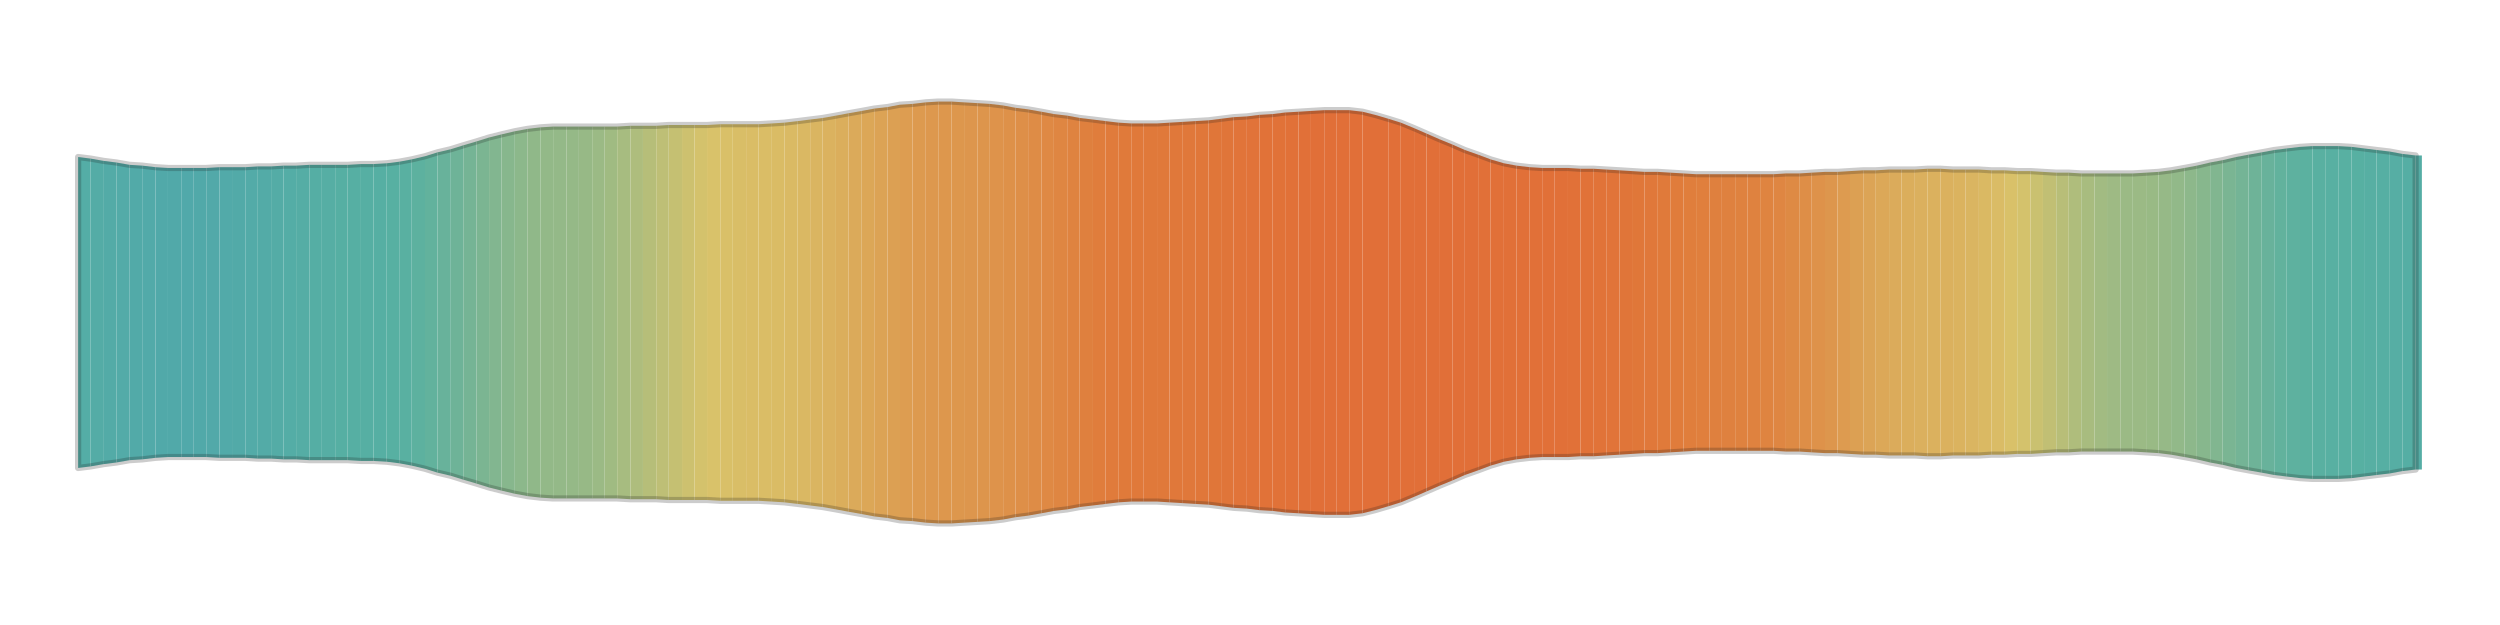
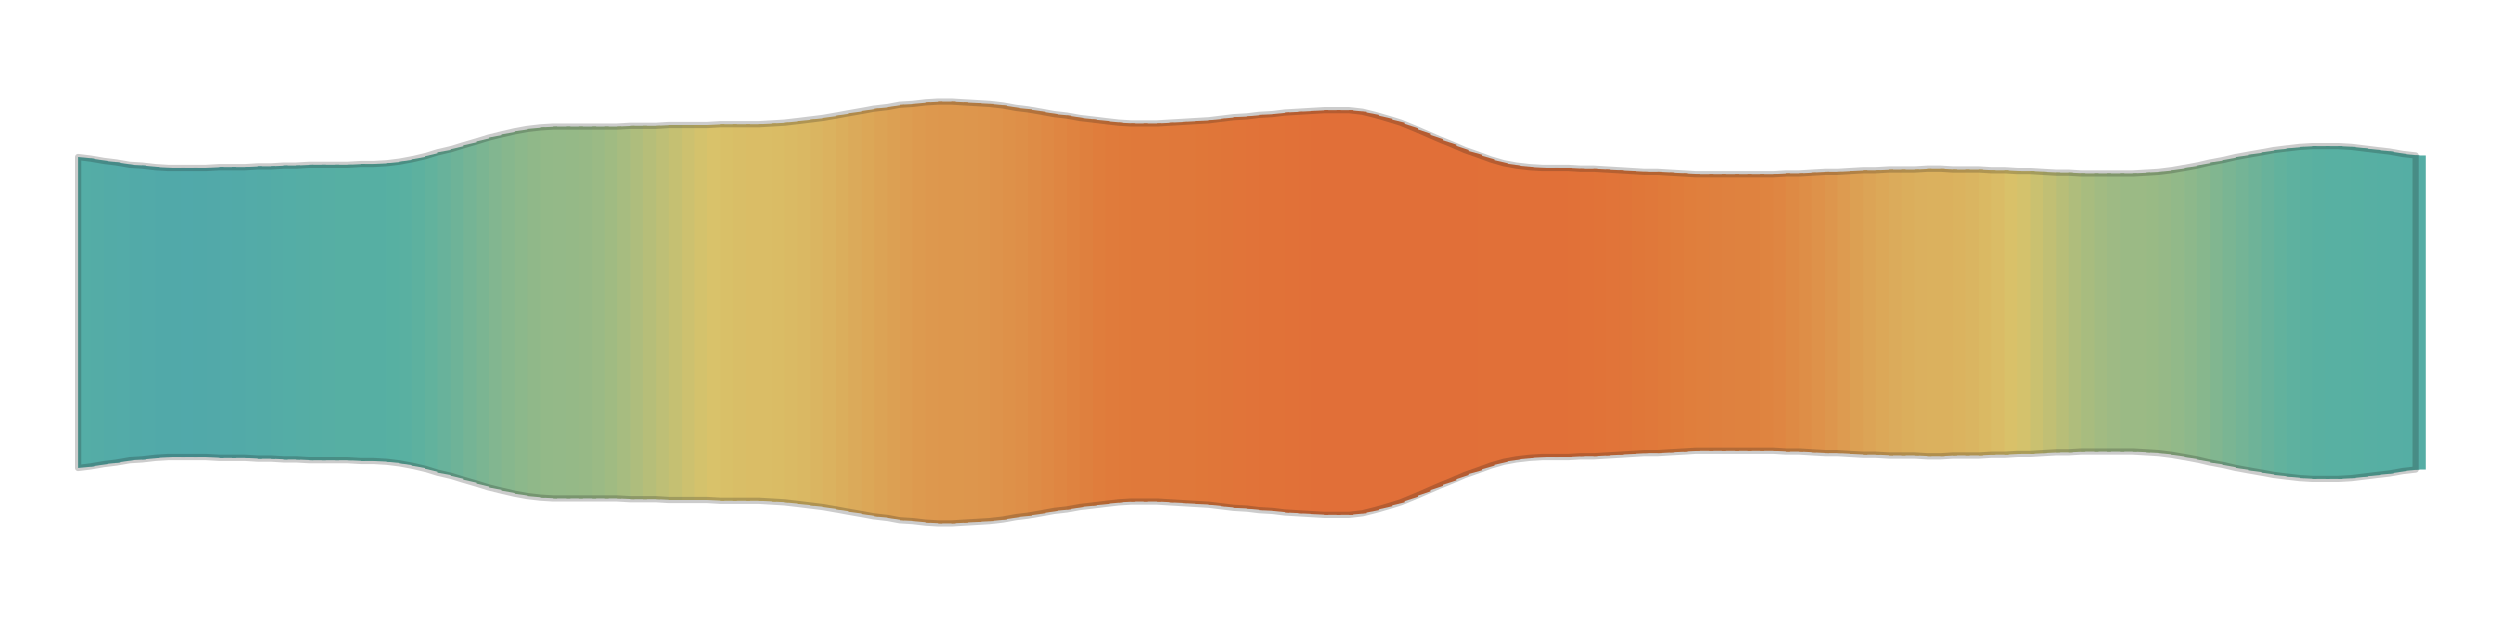
<svg xmlns="http://www.w3.org/2000/svg" viewBox="0 0 320 80" role="img">
-   <path d="M10.0 20.1 L11.6 20.3 L11.6 59.7 L10.0 59.9 Z" fill="rgb(84, 173, 166)" />
-   <path d="M11.6 20.3 L13.3 20.6 L13.3 59.4 L11.6 59.7 Z" fill="rgb(84, 172, 166)" />
-   <path d="M13.3 20.6 L14.9 20.8 L14.9 59.2 L13.3 59.4 Z" fill="rgb(83, 171, 167)" />
-   <path d="M14.9 20.8 L16.6 21.1 L16.6 58.9 L14.9 59.2 Z" fill="rgb(83, 171, 168)" />
-   <path d="M16.6 21.1 L18.2 21.2 L18.2 58.8 L16.6 58.9 Z" fill="rgb(82, 170, 168)" />
-   <path d="M18.2 21.2 L19.9 21.4 L19.9 58.6 L18.2 58.8 Z" fill="rgb(82, 170, 169)" />
-   <path d="M19.9 21.4 L21.5 21.5 L21.5 58.5 L19.9 58.6 Z" fill="rgb(81, 169, 169)" />
-   <path d="M21.5 21.5 L23.2 21.5 L23.2 58.5 L21.5 58.5 Z" fill="rgb(81, 169, 169)" />
-   <path d="M23.2 21.5 L24.8 21.5 L24.8 58.5 L23.2 58.5 Z" fill="rgb(81, 169, 170)" />
-   <path d="M24.8 21.5 L26.4 21.5 L26.4 58.5 L24.8 58.5 Z" fill="rgb(81, 169, 169)" />
-   <path d="M26.4 21.5 L28.1 21.4 L28.1 58.6 L26.4 58.5 Z" fill="rgb(82, 169, 169)" />
-   <path d="M28.1 21.4 L29.7 21.4 L29.7 58.6 L28.1 58.6 Z" fill="rgb(82, 170, 169)" />
-   <path d="M29.7 21.4 L31.4 21.4 L31.4 58.6 L29.7 58.6 Z" fill="rgb(82, 170, 168)" />
-   <path d="M31.4 21.4 L33.0 21.3 L33.0 58.7 L31.4 58.6 Z" fill="rgb(83, 171, 168)" />
-   <path d="M33.0 21.3 L34.7 21.3 L34.7 58.7 L33.0 58.7 Z" fill="rgb(83, 171, 167)" />
-   <path d="M34.7 21.3 L36.3 21.2 L36.3 58.8 L34.7 58.7 Z" fill="rgb(84, 172, 166)" />
-   <path d="M36.3 21.2 L37.9 21.2 L37.9 58.8 L36.3 58.8 Z" fill="rgb(84, 173, 166)" />
-   <path d="M37.9 21.2 L39.6 21.1 L39.6 58.9 L37.9 58.8 Z" fill="rgb(85, 173, 165)" />
-   <path d="M39.6 21.1 L41.2 21.1 L41.2 58.9 L39.6 58.9 Z" fill="rgb(85, 174, 164)" />
-   <path d="M41.2 21.1 L42.9 21.1 L42.9 58.9 L41.2 58.9 Z" fill="rgb(86, 174, 164)" />
-   <path d="M42.9 21.1 L44.5 21.1 L44.5 58.9 L42.9 58.9 Z" fill="rgb(86, 175, 163)" />
-   <path d="M44.5 21.1 L46.2 21.0 L46.2 59.0 L44.5 58.9 Z" fill="rgb(86, 175, 163)" />
-   <path d="M46.2 21.0 L47.8 21.0 L47.8 59.0 L46.2 59.0 Z" fill="rgb(86, 175, 163)" />
-   <path d="M47.8 21.0 L49.5 20.9 L49.5 59.1 L47.8 59.0 Z" fill="rgb(86, 175, 163)" />
-   <path d="M49.5 20.9 L51.1 20.7 L51.1 59.3 L49.5 59.1 Z" fill="rgb(87, 176, 162)" />
-   <path d="M51.1 20.7 L52.7 20.4 L52.7 59.6 L51.1 59.3 Z" fill="rgb(89, 176, 161)" />
-   <path d="M52.7 20.4 L54.4 20.0 L54.4 60.0 L52.7 59.6 Z" fill="rgb(93, 177, 159)" />
-   <path d="M54.4 20.0 L56.0 19.5 L56.0 60.5 L54.4 60.0 Z" fill="rgb(98, 178, 157)" />
-   <path d="M56.0 19.5 L57.7 19.1 L57.7 60.9 L56.0 60.5 Z" fill="rgb(104, 178, 155)" />
-   <path d="M57.7 19.1 L59.3 18.6 L59.3 61.4 L57.7 60.9 Z" fill="rgb(110, 179, 152)" />
-   <path d="M59.3 18.6 L61.0 18.1 L61.0 61.9 L59.3 61.4 Z" fill="rgb(117, 180, 149)" />
-   <path d="M61.0 18.1 L62.6 17.6 L62.6 62.4 L61.0 61.9 Z" fill="rgb(123, 181, 146)" />
-   <path d="M62.6 17.6 L64.2 17.2 L64.2 62.8 L62.6 62.4 Z" fill="rgb(130, 182, 144)" />
-   <path d="M64.2 17.2 L65.9 16.8 L65.9 63.2 L64.2 62.8 Z" fill="rgb(135, 183, 141)" />
-   <path d="M65.9 16.8 L67.5 16.5 L67.5 63.5 L65.9 63.2 Z" fill="rgb(140, 184, 139)" />
-   <path d="M67.5 16.5 L69.2 16.3 L69.2 63.7 L67.5 63.5 Z" fill="rgb(144, 184, 137)" />
-   <path d="M69.2 16.3 L70.8 16.2 L70.8 63.8 L69.2 63.7 Z" fill="rgb(147, 185, 136)" />
-   <path d="M70.8 16.2 L72.5 16.2 L72.5 63.8 L70.8 63.8 Z" fill="rgb(148, 185, 136)" />
-   <path d="M72.5 16.2 L74.1 16.2 L74.1 63.8 L72.5 63.8 Z" fill="rgb(149, 185, 135)" />
-   <path d="M74.1 16.2 L75.8 16.2 L75.8 63.8 L74.1 63.8 Z" fill="rgb(151, 185, 134)" />
-   <path d="M75.8 16.2 L77.4 16.2 L77.4 63.8 L75.8 63.8 Z" fill="rgb(155, 186, 133)" />
-   <path d="M77.4 16.2 L79.0 16.2 L79.0 63.8 L77.4 63.8 Z" fill="rgb(160, 187, 130)" />
-   <path d="M79.0 16.2 L80.7 16.1 L80.7 63.9 L79.0 63.8 Z" fill="rgb(167, 188, 128)" />
-   <path d="M80.7 16.1 L82.3 16.1 L82.3 63.9 L80.7 63.9 Z" fill="rgb(174, 189, 125)" />
-   <path d="M82.3 16.1 L84.0 16.1 L84.0 63.9 L82.3 63.9 Z" fill="rgb(182, 190, 121)" />
-   <path d="M84.0 16.1 L85.6 16.0 L85.6 64.0 L84.0 63.9 Z" fill="rgb(190, 191, 118)" />
-   <path d="M85.6 16.0 L87.3 16.0 L87.3 64.0 L85.6 64.0 Z" fill="rgb(197, 192, 114)" />
-   <path d="M87.3 16.0 L88.9 16.0 L88.9 64.0 L87.3 64.0 Z" fill="rgb(205, 193, 111)" />
-   <path d="M88.9 16.0 L90.5 16.0 L90.5 64.0 L88.9 64.0 Z" fill="rgb(212, 194, 108)" />
-   <path d="M90.5 16.0 L92.2 15.9 L92.2 64.1 L90.5 64.0 Z" fill="rgb(217, 194, 106)" />
-   <path d="M92.2 15.9 L93.8 15.9 L93.8 64.1 L92.2 64.1 Z" fill="rgb(217, 192, 104)" />
-   <path d="M93.8 15.9 L95.5 15.9 L95.5 64.1 L93.8 64.1 Z" fill="rgb(217, 190, 103)" />
-   <path d="M95.5 15.9 L97.1 15.9 L97.1 64.1 L95.5 64.1 Z" fill="rgb(218, 189, 102)" />
-   <path d="M97.1 15.9 L98.8 15.8 L98.8 64.2 L97.1 64.1 Z" fill="rgb(218, 189, 102)" />
-   <path d="M98.8 15.8 L100.4 15.7 L100.4 64.3 L98.8 64.2 Z" fill="rgb(218, 188, 101)" />
-   <path d="M100.4 15.7 L102.1 15.5 L102.1 64.5 L100.4 64.3 Z" fill="rgb(218, 186, 100)" />
-   <path d="M102.1 15.5 L103.7 15.3 L103.7 64.7 L102.1 64.5 Z" fill="rgb(218, 184, 99)" />
-   <path d="M103.7 15.3 L105.3 15.1 L105.3 64.9 L103.7 64.7 Z" fill="rgb(218, 181, 97)" />
-   <path d="M105.3 15.1 L107.0 14.8 L107.0 65.2 L105.3 64.9 Z" fill="rgb(219, 178, 95)" />
-   <path d="M107.0 14.8 L108.6 14.5 L108.6 65.5 L107.0 65.2 Z" fill="rgb(219, 174, 92)" />
-   <path d="M108.6 14.5 L110.3 14.2 L110.3 65.8 L108.6 65.5 Z" fill="rgb(219, 170, 90)" />
-   <path d="M110.3 14.2 L111.9 13.9 L111.9 66.1 L110.3 65.8 Z" fill="rgb(220, 167, 87)" />
-   <path d="M111.9 13.9 L113.6 13.7 L113.6 66.3 L111.9 66.1 Z" fill="rgb(220, 163, 85)" />
-   <path d="M113.6 13.7 L115.2 13.4 L115.2 66.6 L113.6 66.3 Z" fill="rgb(220, 160, 83)" />
-   <path d="M115.2 13.4 L116.8 13.3 L116.8 66.7 L115.2 66.6 Z" fill="rgb(221, 157, 81)" />
-   <path d="M116.8 13.3 L118.5 13.1 L118.5 66.9 L116.8 66.7 Z" fill="rgb(221, 154, 79)" />
-   <path d="M118.5 13.1 L120.1 13.0 L120.1 67.0 L118.5 66.9 Z" fill="rgb(221, 152, 78)" />
-   <path d="M120.1 13.0 L121.8 13.0 L121.8 67.0 L120.1 67.0 Z" fill="rgb(221, 151, 77)" />
-   <path d="M121.8 13.0 L123.4 13.1 L123.4 66.9 L121.8 67.0 Z" fill="rgb(221, 151, 77)" />
-   <path d="M123.4 13.1 L125.1 13.2 L125.1 66.8 L123.4 66.9 Z" fill="rgb(221, 150, 77)" />
-   <path d="M125.1 13.2 L126.7 13.3 L126.7 66.7 L125.1 66.8 Z" fill="rgb(221, 149, 76)" />
-   <path d="M126.7 13.3 L128.4 13.5 L128.4 66.5 L126.7 66.7 Z" fill="rgb(222, 147, 75)" />
-   <path d="M128.4 13.5 L130.0 13.8 L130.0 66.2 L128.4 66.5 Z" fill="rgb(222, 145, 73)" />
-   <path d="M130.0 13.8 L131.6 14.0 L131.6 66.0 L130.0 66.2 Z" fill="rgb(222, 143, 72)" />
-   <path d="M131.6 14.0 L133.3 14.3 L133.3 65.7 L131.6 66.0 Z" fill="rgb(222, 140, 70)" />
-   <path d="M133.3 14.3 L134.9 14.6 L134.9 65.4 L133.3 65.7 Z" fill="rgb(223, 137, 68)" />
-   <path d="M134.9 14.6 L136.6 14.8 L136.6 65.2 L134.9 65.4 Z" fill="rgb(223, 134, 66)" />
-   <path d="M136.6 14.8 L138.2 15.1 L138.2 64.9 L136.6 65.2 Z" fill="rgb(223, 131, 64)" />
-   <path d="M138.2 15.1 L139.9 15.3 L139.9 64.7 L138.2 64.9 Z" fill="rgb(223, 128, 62)" />
-   <path d="M139.9 15.3 L141.5 15.5 L141.5 64.5 L139.9 64.7 Z" fill="rgb(224, 125, 60)" />
-   <path d="M141.5 15.5 L143.2 15.7 L143.2 64.3 L141.5 64.5 Z" fill="rgb(224, 123, 59)" />
-   <path d="M143.2 15.7 L144.8 15.8 L144.8 64.2 L143.2 64.3 Z" fill="rgb(224, 122, 58)" />
-   <path d="M144.8 15.8 L146.4 15.8 L146.4 64.2 L144.8 64.2 Z" fill="rgb(224, 121, 58)" />
-   <path d="M146.4 15.8 L148.1 15.8 L148.1 64.2 L146.4 64.2 Z" fill="rgb(224, 121, 58)" />
-   <path d="M148.1 15.8 L149.7 15.7 L149.7 64.3 L148.1 64.2 Z" fill="rgb(224, 121, 58)" />
-   <path d="M149.7 15.7 L151.4 15.6 L151.4 64.4 L149.7 64.3 Z" fill="rgb(224, 120, 58)" />
-   <path d="M151.4 15.6 L153.0 15.5 L153.0 64.5 L151.4 64.4 Z" fill="rgb(224, 120, 58)" />
-   <path d="M153.0 15.5 L154.7 15.4 L154.7 64.6 L153.0 64.5 Z" fill="rgb(224, 119, 57)" />
-   <path d="M154.7 15.4 L156.3 15.2 L156.3 64.8 L154.7 64.6 Z" fill="rgb(224, 118, 57)" />
-   <path d="M156.3 15.2 L157.9 15.0 L157.9 65.0 L156.3 64.8 Z" fill="rgb(224, 117, 57)" />
-   <path d="M157.9 15.0 L159.6 14.9 L159.6 65.1 L157.9 65.0 Z" fill="rgb(225, 116, 57)" />
-   <path d="M159.6 14.9 L161.2 14.7 L161.2 65.3 L159.6 65.1 Z" fill="rgb(225, 115, 57)" />
-   <path d="M161.2 14.7 L162.9 14.6 L162.9 65.4 L161.2 65.3 Z" fill="rgb(225, 114, 56)" />
-   <path d="M162.9 14.6 L164.5 14.4 L164.5 65.6 L162.9 65.4 Z" fill="rgb(225, 114, 56)" />
-   <path d="M164.5 14.4 L166.2 14.3 L166.2 65.7 L164.5 65.6 Z" fill="rgb(225, 113, 56)" />
-   <path d="M166.2 14.3 L167.8 14.2 L167.8 65.8 L166.2 65.7 Z" fill="rgb(225, 112, 56)" />
-   <path d="M167.8 14.2 L169.5 14.1 L169.5 65.9 L167.8 65.8 Z" fill="rgb(225, 111, 56)" />
-   <path d="M169.5 14.1 L171.1 14.1 L171.1 65.9 L169.5 65.9 Z" fill="rgb(225, 111, 56)" />
-   <path d="M171.1 14.1 L172.7 14.1 L172.7 65.9 L171.1 65.9 Z" fill="rgb(225, 111, 56)" />
-   <path d="M172.7 14.1 L174.4 14.3 L174.4 65.7 L172.7 65.9 Z" fill="rgb(225, 111, 56)" />
-   <path d="M174.4 14.3 L176.0 14.7 L176.0 65.3 L174.4 65.7 Z" fill="rgb(225, 111, 56)" />
-   <path d="M176.0 14.7 L177.7 15.2 L177.7 64.8 L176.0 65.3 Z" fill="rgb(225, 111, 56)" />
-   <path d="M177.7 15.2 L179.3 15.7 L179.3 64.3 L177.7 64.8 Z" fill="rgb(225, 111, 56)" />
-   <path d="M179.3 15.7 L181.0 16.4 L181.0 63.6 L179.3 64.3 Z" fill="rgb(225, 111, 56)" />
-   <path d="M181.0 16.4 L182.6 17.1 L182.6 62.9 L181.0 63.6 Z" fill="rgb(225, 111, 56)" />
-   <path d="M182.6 17.1 L184.2 17.8 L184.2 62.2 L182.6 62.9 Z" fill="rgb(225, 111, 56)" />
-   <path d="M184.2 17.8 L185.9 18.5 L185.9 61.5 L184.2 62.2 Z" fill="rgb(225, 111, 56)" />
-   <path d="M185.9 18.5 L187.5 19.2 L187.5 60.8 L185.9 61.5 Z" fill="rgb(225, 111, 56)" />
-   <path d="M187.5 19.2 L189.2 19.8 L189.2 60.2 L187.5 60.8 Z" fill="rgb(225, 111, 56)" />
-   <path d="M189.2 19.8 L190.8 20.4 L190.8 59.6 L189.2 60.2 Z" fill="rgb(225, 112, 56)" />
-   <path d="M190.8 20.4 L192.5 20.9 L192.5 59.1 L190.8 59.6 Z" fill="rgb(225, 112, 56)" />
-   <path d="M192.5 20.9 L194.1 21.2 L194.1 58.8 L192.5 59.1 Z" fill="rgb(225, 112, 56)" />
-   <path d="M194.1 21.2 L195.8 21.4 L195.8 58.6 L194.1 58.8 Z" fill="rgb(225, 112, 56)" />
-   <path d="M195.8 21.4 L197.4 21.5 L197.4 58.5 L195.8 58.6 Z" fill="rgb(225, 112, 56)" />
-   <path d="M197.4 21.5 L199.0 21.5 L199.0 58.5 L197.4 58.5 Z" fill="rgb(225, 112, 56)" />
-   <path d="M199.0 21.5 L200.7 21.5 L200.7 58.5 L199.0 58.5 Z" fill="rgb(225, 112, 56)" />
-   <path d="M200.7 21.5 L202.3 21.6 L202.3 58.4 L200.7 58.5 Z" fill="rgb(225, 113, 56)" />
-   <path d="M202.3 21.6 L204.0 21.6 L204.0 58.4 L202.3 58.4 Z" fill="rgb(225, 114, 56)" />
-   <path d="M204.0 21.6 L205.6 21.7 L205.6 58.3 L204.0 58.4 Z" fill="rgb(225, 115, 56)" />
-   <path d="M205.6 21.7 L207.3 21.8 L207.3 58.2 L205.6 58.3 Z" fill="rgb(225, 116, 57)" />
-   <path d="M207.3 21.8 L208.9 21.9 L208.9 58.1 L207.3 58.2 Z" fill="rgb(224, 117, 57)" />
-   <path d="M208.9 21.9 L210.5 22.0 L210.5 58.0 L208.9 58.1 Z" fill="rgb(224, 119, 57)" />
-   <path d="M210.5 22.0 L212.2 22.0 L212.2 58.0 L210.5 58.0 Z" fill="rgb(224, 120, 58)" />
-   <path d="M212.2 22.0 L213.8 22.1 L213.8 57.9 L212.2 58.0 Z" fill="rgb(224, 122, 58)" />
-   <path d="M213.8 22.1 L215.5 22.2 L215.5 57.8 L213.8 57.9 Z" fill="rgb(224, 124, 59)" />
-   <path d="M215.5 22.2 L217.1 22.3 L217.1 57.7 L215.5 57.8 Z" fill="rgb(224, 126, 60)" />
-   <path d="M217.1 22.3 L218.8 22.3 L218.8 57.7 L217.1 57.7 Z" fill="rgb(224, 127, 61)" />
-   <path d="M218.8 22.3 L220.4 22.3 L220.4 57.7 L218.8 57.7 Z" fill="rgb(223, 128, 62)" />
-   <path d="M220.4 22.3 L222.1 22.3 L222.1 57.7 L220.4 57.7 Z" fill="rgb(223, 129, 63)" />
-   <path d="M222.1 22.3 L223.7 22.3 L223.7 57.7 L222.1 57.7 Z" fill="rgb(223, 130, 63)" />
-   <path d="M223.7 22.3 L225.3 22.3 L225.3 57.7 L223.7 57.7 Z" fill="rgb(223, 130, 63)" />
-   <path d="M225.3 22.3 L227.0 22.3 L227.0 57.7 L225.3 57.7 Z" fill="rgb(223, 132, 64)" />
-   <path d="M227.0 22.3 L228.6 22.2 L228.6 57.8 L227.0 57.7 Z" fill="rgb(223, 134, 66)" />
-   <path d="M228.6 22.2 L230.3 22.2 L230.3 57.8 L228.6 57.8 Z" fill="rgb(222, 138, 68)" />
-   <path d="M230.3 22.2 L231.9 22.1 L231.9 57.9 L230.3 57.8 Z" fill="rgb(222, 142, 71)" />
-   <path d="M231.9 22.1 L233.6 22.0 L233.6 58.0 L231.9 57.9 Z" fill="rgb(222, 146, 74)" />
-   <path d="M233.6 22.0 L235.2 22.0 L235.2 58.0 L233.6 58.0 Z" fill="rgb(221, 150, 77)" />
-   <path d="M235.2 22.0 L236.8 21.9 L236.8 58.1 L235.2 58.0 Z" fill="rgb(221, 155, 80)" />
-   <path d="M236.8 21.9 L238.5 21.8 L238.5 58.2 L236.8 58.1 Z" fill="rgb(220, 160, 83)" />
-   <path d="M238.5 21.8 L240.1 21.8 L240.1 58.2 L238.5 58.2 Z" fill="rgb(220, 164, 86)" />
-   <path d="M240.1 21.8 L241.8 21.7 L241.8 58.3 L240.1 58.2 Z" fill="rgb(220, 168, 88)" />
-   <path d="M241.8 21.7 L243.4 21.7 L243.4 58.3 L241.8 58.3 Z" fill="rgb(219, 171, 91)" />
-   <path d="M243.4 21.7 L245.1 21.7 L245.1 58.3 L243.4 58.3 Z" fill="rgb(219, 174, 92)" />
-   <path d="M245.1 21.7 L246.7 21.6 L246.7 58.4 L245.1 58.3 Z" fill="rgb(219, 176, 94)" />
-   <path d="M246.7 21.6 L248.4 21.6 L248.4 58.4 L246.7 58.4 Z" fill="rgb(219, 177, 94)" />
-   <path d="M248.4 21.6 L250.0 21.7 L250.0 58.3 L248.4 58.4 Z" fill="rgb(219, 177, 94)" />
-   <path d="M250.0 21.7 L251.6 21.7 L251.6 58.3 L250.0 58.3 Z" fill="rgb(219, 179, 95)" />
-   <path d="M251.6 21.7 L253.3 21.7 L253.3 58.3 L251.6 58.3 Z" fill="rgb(218, 181, 97)" />
-   <path d="M253.3 21.7 L254.9 21.8 L254.9 58.2 L253.3 58.3 Z" fill="rgb(218, 185, 99)" />
-   <path d="M254.9 21.8 L256.6 21.8 L256.6 58.2 L254.9 58.2 Z" fill="rgb(218, 188, 102)" />
-   <path d="M256.6 21.8 L258.2 21.9 L258.2 58.1 L256.6 58.2 Z" fill="rgb(217, 193, 105)" />
-   <path d="M258.2 21.9 L259.9 21.9 L259.9 58.1 L258.2 58.1 Z" fill="rgb(212, 194, 108)" />
-   <path d="M259.9 21.9 L261.5 22.0 L261.5 58.0 L259.9 58.1 Z" fill="rgb(202, 193, 112)" />
-   <path d="M261.5 22.0 L263.2 22.1 L263.2 57.9 L261.5 58.0 Z" fill="rgb(193, 191, 116)" />
-   <path d="M263.2 22.1 L264.8 22.1 L264.8 57.9 L263.2 57.9 Z" fill="rgb(184, 190, 120)" />
-   <path d="M264.8 22.1 L266.4 22.2 L266.4 57.8 L264.8 57.9 Z" fill="rgb(175, 189, 124)" />
-   <path d="M266.4 22.2 L268.1 22.2 L268.1 57.8 L266.4 57.8 Z" fill="rgb(168, 188, 127)" />
-   <path d="M268.1 22.2 L269.7 22.2 L269.7 57.8 L268.1 57.8 Z" fill="rgb(162, 187, 130)" />
-   <path d="M269.7 22.2 L271.4 22.2 L271.4 57.8 L269.7 57.8 Z" fill="rgb(158, 186, 132)" />
-   <path d="M271.4 22.2 L273.0 22.2 L273.0 57.8 L271.4 57.8 Z" fill="rgb(155, 186, 133)" />
-   <path d="M273.0 22.2 L274.7 22.1 L274.7 57.9 L273.0 57.8 Z" fill="rgb(155, 186, 133)" />
-   <path d="M274.7 22.1 L276.3 22.0 L276.3 58.0 L274.7 57.9 Z" fill="rgb(153, 186, 133)" />
-   <path d="M276.3 22.0 L277.9 21.8 L277.9 58.2 L276.3 58.0 Z" fill="rgb(150, 185, 135)" />
-   <path d="M277.9 21.8 L279.6 21.5 L279.6 58.5 L277.9 58.2 Z" fill="rgb(146, 185, 137)" />
-   <path d="M279.6 21.5 L281.2 21.2 L281.2 58.8 L279.6 58.5 Z" fill="rgb(141, 184, 139)" />
-   <path d="M281.2 21.2 L282.9 20.8 L282.9 59.2 L281.2 58.8 Z" fill="rgb(135, 183, 141)" />
-   <path d="M282.9 20.8 L284.5 20.5 L284.5 59.5 L282.9 59.2 Z" fill="rgb(129, 182, 144)" />
-   <path d="M284.5 20.5 L286.2 20.1 L286.2 59.9 L284.5 59.5 Z" fill="rgb(122, 181, 147)" />
-   <path d="M286.2 20.1 L287.8 19.8 L287.8 60.2 L286.2 59.9 Z" fill="rgb(116, 180, 150)" />
-   <path d="M287.8 19.8 L289.5 19.5 L289.5 60.5 L287.8 60.2 Z" fill="rgb(110, 179, 152)" />
-   <path d="M289.5 19.5 L291.1 19.2 L291.1 60.8 L289.5 60.5 Z" fill="rgb(104, 178, 155)" />
-   <path d="M291.1 19.2 L292.7 19.0 L292.7 61.0 L291.1 60.8 Z" fill="rgb(98, 178, 157)" />
-   <path d="M292.7 19.0 L294.4 18.8 L294.4 61.2 L292.7 61.0 Z" fill="rgb(94, 177, 159)" />
-   <path d="M294.4 18.8 L296.0 18.7 L296.0 61.3 L294.4 61.2 Z" fill="rgb(91, 177, 160)" />
-   <path d="M296.0 18.7 L297.7 18.7 L297.7 61.3 L296.0 61.3 Z" fill="rgb(89, 176, 161)" />
-   <path d="M297.7 18.7 L299.3 18.7 L299.3 61.3 L297.7 61.3 Z" fill="rgb(88, 176, 162)" />
-   <path d="M299.3 18.7 L301.0 18.8 L301.0 61.2 L299.3 61.3 Z" fill="rgb(88, 176, 162)" />
-   <path d="M301.0 18.8 L302.6 19.0 L302.6 61.0 L301.0 61.2 Z" fill="rgb(87, 176, 162)" />
-   <path d="M302.6 19.0 L304.2 19.2 L304.2 60.8 L302.6 61.0 Z" fill="rgb(87, 175, 163)" />
-   <path d="M304.2 19.2 L305.9 19.4 L305.9 60.6 L304.2 60.8 Z" fill="rgb(86, 175, 163)" />
-   <path d="M305.9 19.4 L307.5 19.7 L307.5 60.3 L305.9 60.6 Z" fill="rgb(86, 174, 164)" />
-   <path d="M307.5 19.7 L309.2 19.9 L309.2 60.1 L307.5 60.3 Z" fill="rgb(85, 174, 164)" />
-   <path d="M309.2 19.9 L310.0 19.9 L310.0 60.1 L309.2 60.1 Z" fill="rgb(85, 173, 165)" />
+   <path d="M10.0 20.1 L12.1 20.3 L12.1 59.7 L10.0 59.9 Z" fill="rgb(84, 173, 166)" />
+   <path d="M11.6 20.3 L13.8 20.6 L13.8 59.4 L11.6 59.7 Z" fill="rgb(84, 172, 166)" />
+   <path d="M13.3 20.6 L15.4 20.8 L15.4 59.2 L13.3 59.4 Z" fill="rgb(83, 171, 167)" />
+   <path d="M14.9 20.8 L17.1 21.1 L17.1 58.9 L14.9 59.2 Z" fill="rgb(83, 171, 168)" />
+   <path d="M16.6 21.1 L18.7 21.2 L18.7 58.8 L16.6 58.9 Z" fill="rgb(82, 170, 168)" />
+   <path d="M18.2 21.2 L20.4 21.4 L20.4 58.6 L18.2 58.8 Z" fill="rgb(82, 170, 169)" />
+   <path d="M19.9 21.4 L22.0 21.5 L22.0 58.5 L19.9 58.6 Z" fill="rgb(81, 169, 169)" />
+   <path d="M21.5 21.5 L23.7 21.5 L23.7 58.5 L21.5 58.5 Z" fill="rgb(81, 169, 169)" />
+   <path d="M23.2 21.5 L25.3 21.5 L25.3 58.5 L23.2 58.5 Z" fill="rgb(81, 169, 170)" />
+   <path d="M24.8 21.5 L26.9 21.5 L26.9 58.5 L24.8 58.5 Z" fill="rgb(81, 169, 169)" />
+   <path d="M26.4 21.5 L28.6 21.4 L28.6 58.6 L26.4 58.5 Z" fill="rgb(82, 169, 169)" />
+   <path d="M28.1 21.4 L30.2 21.4 L30.2 58.6 L28.1 58.6 Z" fill="rgb(82, 170, 169)" />
+   <path d="M29.7 21.4 L31.9 21.4 L31.9 58.6 L29.7 58.6 Z" fill="rgb(82, 170, 168)" />
+   <path d="M31.4 21.4 L33.5 21.3 L33.5 58.7 L31.4 58.6 Z" fill="rgb(83, 171, 168)" />
+   <path d="M33.0 21.3 L35.2 21.3 L35.2 58.7 L33.0 58.7 Z" fill="rgb(83, 171, 167)" />
+   <path d="M34.7 21.3 L36.8 21.2 L36.8 58.8 L34.7 58.7 Z" fill="rgb(84, 172, 166)" />
+   <path d="M36.3 21.2 L38.4 21.2 L38.4 58.8 L36.3 58.8 Z" fill="rgb(84, 173, 166)" />
+   <path d="M37.9 21.2 L40.1 21.1 L40.1 58.9 L37.9 58.8 Z" fill="rgb(85, 173, 165)" />
+   <path d="M39.6 21.1 L41.7 21.1 L41.7 58.9 L39.6 58.9 Z" fill="rgb(85, 174, 164)" />
+   <path d="M41.2 21.1 L43.4 21.1 L43.4 58.9 L41.2 58.9 Z" fill="rgb(86, 174, 164)" />
+   <path d="M42.9 21.1 L45.0 21.1 L45.0 58.9 L42.9 58.9 Z" fill="rgb(86, 175, 163)" />
+   <path d="M44.5 21.1 L46.7 21.0 L46.7 59.0 L44.5 58.9 Z" fill="rgb(86, 175, 163)" />
+   <path d="M46.2 21.0 L48.3 21.0 L48.3 59.0 L46.2 59.0 Z" fill="rgb(86, 175, 163)" />
+   <path d="M47.8 21.0 L50.0 20.9 L50.0 59.1 L47.8 59.0 Z" fill="rgb(86, 175, 163)" />
+   <path d="M49.5 20.9 L51.6 20.7 L51.6 59.3 L49.5 59.1 Z" fill="rgb(87, 176, 162)" />
+   <path d="M51.1 20.7 L53.2 20.4 L53.2 59.6 L51.1 59.3 Z" fill="rgb(89, 176, 161)" />
+   <path d="M52.7 20.4 L54.9 20.0 L54.9 60.0 L52.7 59.6 Z" fill="rgb(93, 177, 159)" />
+   <path d="M54.4 20.0 L56.5 19.5 L56.5 60.5 L54.4 60.0 Z" fill="rgb(98, 178, 157)" />
+   <path d="M56.0 19.5 L58.2 19.1 L58.2 60.9 L56.0 60.5 Z" fill="rgb(104, 178, 155)" />
+   <path d="M57.7 19.1 L59.8 18.6 L59.8 61.4 L57.7 60.9 Z" fill="rgb(110, 179, 152)" />
+   <path d="M59.3 18.6 L61.5 18.1 L61.5 61.9 L59.3 61.4 Z" fill="rgb(117, 180, 149)" />
+   <path d="M61.0 18.1 L63.1 17.6 L63.1 62.4 L61.0 61.9 Z" fill="rgb(123, 181, 146)" />
+   <path d="M62.6 17.6 L64.7 17.2 L64.7 62.8 L62.6 62.4 Z" fill="rgb(130, 182, 144)" />
+   <path d="M64.2 17.2 L66.4 16.8 L66.4 63.2 L64.2 62.8 Z" fill="rgb(135, 183, 141)" />
+   <path d="M65.9 16.8 L68.0 16.5 L68.0 63.5 L65.9 63.2 Z" fill="rgb(140, 184, 139)" />
+   <path d="M67.5 16.5 L69.7 16.3 L69.7 63.7 L67.5 63.5 Z" fill="rgb(144, 184, 137)" />
+   <path d="M69.2 16.3 L71.3 16.2 L71.3 63.8 L69.2 63.7 Z" fill="rgb(147, 185, 136)" />
+   <path d="M70.8 16.2 L73.0 16.2 L73.0 63.8 L70.8 63.8 Z" fill="rgb(148, 185, 136)" />
+   <path d="M72.5 16.2 L74.6 16.2 L74.6 63.8 L72.5 63.8 Z" fill="rgb(149, 185, 135)" />
+   <path d="M74.1 16.2 L76.3 16.2 L76.3 63.8 L74.1 63.8 Z" fill="rgb(151, 185, 134)" />
+   <path d="M75.8 16.2 L77.9 16.2 L77.9 63.8 L75.8 63.8 Z" fill="rgb(155, 186, 133)" />
+   <path d="M77.4 16.2 L79.5 16.2 L79.5 63.8 L77.4 63.8 Z" fill="rgb(160, 187, 130)" />
+   <path d="M79.0 16.2 L81.2 16.1 L81.2 63.9 L79.0 63.8 Z" fill="rgb(167, 188, 128)" />
+   <path d="M80.7 16.1 L82.8 16.1 L82.8 63.9 L80.7 63.9 Z" fill="rgb(174, 189, 125)" />
+   <path d="M82.3 16.1 L84.5 16.1 L84.5 63.9 L82.3 63.9 Z" fill="rgb(182, 190, 121)" />
+   <path d="M84.0 16.1 L86.1 16.0 L86.1 64.0 L84.0 63.9 Z" fill="rgb(190, 191, 118)" />
+   <path d="M85.6 16.0 L87.8 16.0 L87.8 64.0 L85.6 64.0 Z" fill="rgb(197, 192, 114)" />
+   <path d="M87.3 16.0 L89.4 16.0 L89.4 64.0 L87.3 64.0 Z" fill="rgb(205, 193, 111)" />
+   <path d="M88.9 16.0 L91.0 16.0 L91.0 64.0 L88.9 64.0 Z" fill="rgb(212, 194, 108)" />
+   <path d="M90.5 16.0 L92.7 15.9 L92.7 64.1 L90.5 64.0 Z" fill="rgb(217, 194, 106)" />
+   <path d="M92.2 15.9 L94.3 15.9 L94.3 64.1 L92.2 64.1 Z" fill="rgb(217, 192, 104)" />
+   <path d="M93.8 15.9 L96.0 15.9 L96.0 64.1 L93.8 64.1 Z" fill="rgb(217, 190, 103)" />
+   <path d="M95.5 15.9 L97.6 15.9 L97.6 64.1 L95.5 64.1 Z" fill="rgb(218, 189, 102)" />
+   <path d="M97.1 15.9 L99.3 15.8 L99.3 64.2 L97.1 64.1 Z" fill="rgb(218, 189, 102)" />
+   <path d="M98.8 15.8 L100.9 15.7 L100.9 64.3 L98.8 64.2 Z" fill="rgb(218, 188, 101)" />
+   <path d="M100.4 15.7 L102.6 15.5 L102.6 64.5 L100.4 64.3 Z" fill="rgb(218, 186, 100)" />
+   <path d="M102.1 15.5 L104.2 15.3 L104.2 64.7 L102.1 64.5 Z" fill="rgb(218, 184, 99)" />
+   <path d="M103.7 15.3 L105.8 15.1 L105.8 64.9 L103.7 64.7 Z" fill="rgb(218, 181, 97)" />
+   <path d="M105.3 15.1 L107.5 14.8 L107.5 65.2 L105.3 64.9 Z" fill="rgb(219, 178, 95)" />
+   <path d="M107.0 14.8 L109.1 14.5 L109.1 65.5 L107.0 65.2 Z" fill="rgb(219, 174, 92)" />
+   <path d="M108.6 14.5 L110.8 14.2 L110.8 65.8 L108.6 65.5 Z" fill="rgb(219, 170, 90)" />
+   <path d="M110.3 14.2 L112.4 13.9 L112.4 66.1 L110.3 65.8 Z" fill="rgb(220, 167, 87)" />
+   <path d="M111.9 13.9 L114.1 13.7 L114.1 66.3 L111.9 66.1 Z" fill="rgb(220, 163, 85)" />
+   <path d="M113.6 13.7 L115.7 13.4 L115.7 66.6 L113.6 66.3 Z" fill="rgb(220, 160, 83)" />
+   <path d="M115.2 13.4 L117.3 13.3 L117.3 66.7 L115.2 66.6 Z" fill="rgb(221, 157, 81)" />
+   <path d="M116.8 13.3 L119.0 13.1 L119.0 66.9 L116.8 66.7 Z" fill="rgb(221, 154, 79)" />
+   <path d="M118.5 13.1 L120.6 13.0 L120.6 67.0 L118.5 66.9 Z" fill="rgb(221, 152, 78)" />
+   <path d="M120.1 13.0 L122.3 13.0 L122.3 67.0 L120.1 67.0 Z" fill="rgb(221, 151, 77)" />
+   <path d="M121.8 13.0 L123.9 13.1 L123.9 66.9 L121.8 67.0 Z" fill="rgb(221, 151, 77)" />
+   <path d="M123.4 13.1 L125.6 13.2 L125.6 66.8 L123.4 66.9 Z" fill="rgb(221, 150, 77)" />
+   <path d="M125.1 13.2 L127.2 13.3 L127.2 66.7 L125.1 66.8 Z" fill="rgb(221, 149, 76)" />
+   <path d="M126.7 13.3 L128.9 13.5 L128.9 66.5 L126.7 66.7 Z" fill="rgb(222, 147, 75)" />
+   <path d="M128.4 13.5 L130.5 13.8 L130.5 66.2 L128.4 66.5 Z" fill="rgb(222, 145, 73)" />
+   <path d="M130.0 13.8 L132.1 14.0 L132.1 66.0 L130.0 66.2 Z" fill="rgb(222, 143, 72)" />
+   <path d="M131.6 14.0 L133.8 14.3 L133.8 65.7 L131.6 66.0 Z" fill="rgb(222, 140, 70)" />
+   <path d="M133.3 14.3 L135.4 14.6 L135.4 65.4 L133.3 65.7 Z" fill="rgb(223, 137, 68)" />
+   <path d="M134.9 14.6 L137.1 14.8 L137.1 65.2 L134.9 65.4 Z" fill="rgb(223, 134, 66)" />
+   <path d="M136.6 14.8 L138.7 15.1 L138.7 64.9 L136.6 65.2 Z" fill="rgb(223, 131, 64)" />
+   <path d="M138.2 15.1 L140.4 15.3 L140.4 64.7 L138.2 64.9 Z" fill="rgb(223, 128, 62)" />
+   <path d="M139.9 15.3 L142.0 15.5 L142.0 64.5 L139.9 64.7 Z" fill="rgb(224, 125, 60)" />
+   <path d="M141.5 15.5 L143.7 15.7 L143.7 64.3 L141.5 64.5 Z" fill="rgb(224, 123, 59)" />
+   <path d="M143.2 15.7 L145.3 15.8 L145.3 64.2 L143.2 64.3 Z" fill="rgb(224, 122, 58)" />
+   <path d="M144.8 15.8 L146.9 15.8 L146.9 64.2 L144.8 64.2 Z" fill="rgb(224, 121, 58)" />
+   <path d="M146.4 15.8 L148.6 15.8 L148.6 64.2 L146.4 64.2 Z" fill="rgb(224, 121, 58)" />
+   <path d="M148.1 15.8 L150.2 15.7 L150.2 64.3 L148.1 64.2 Z" fill="rgb(224, 121, 58)" />
+   <path d="M149.7 15.7 L151.9 15.6 L151.9 64.4 L149.7 64.3 Z" fill="rgb(224, 120, 58)" />
+   <path d="M151.4 15.6 L153.5 15.5 L153.5 64.5 L151.4 64.4 Z" fill="rgb(224, 120, 58)" />
+   <path d="M153.0 15.5 L155.2 15.4 L155.2 64.6 L153.0 64.5 Z" fill="rgb(224, 119, 57)" />
+   <path d="M154.7 15.4 L156.8 15.2 L156.8 64.8 L154.7 64.6 Z" fill="rgb(224, 118, 57)" />
+   <path d="M156.3 15.2 L158.4 15.0 L158.4 65.0 L156.3 64.8 Z" fill="rgb(224, 117, 57)" />
+   <path d="M157.9 15.0 L160.1 14.9 L160.1 65.1 L157.9 65.0 Z" fill="rgb(225, 116, 57)" />
+   <path d="M159.6 14.9 L161.7 14.7 L161.7 65.3 L159.6 65.1 Z" fill="rgb(225, 115, 57)" />
+   <path d="M161.2 14.7 L163.4 14.6 L163.4 65.4 L161.2 65.3 Z" fill="rgb(225, 114, 56)" />
+   <path d="M162.9 14.6 L165.0 14.4 L165.0 65.6 L162.9 65.4 Z" fill="rgb(225, 114, 56)" />
+   <path d="M164.5 14.4 L166.7 14.3 L166.7 65.7 L164.5 65.6 Z" fill="rgb(225, 113, 56)" />
+   <path d="M166.2 14.3 L168.3 14.2 L168.3 65.8 L166.2 65.7 Z" fill="rgb(225, 112, 56)" />
+   <path d="M167.8 14.2 L170.0 14.1 L170.0 65.9 L167.8 65.8 Z" fill="rgb(225, 111, 56)" />
+   <path d="M169.5 14.1 L171.6 14.1 L171.6 65.9 L169.5 65.9 Z" fill="rgb(225, 111, 56)" />
+   <path d="M171.1 14.1 L173.2 14.1 L173.2 65.9 L171.1 65.9 Z" fill="rgb(225, 111, 56)" />
+   <path d="M172.7 14.1 L174.9 14.3 L174.9 65.7 L172.7 65.9 Z" fill="rgb(225, 111, 56)" />
+   <path d="M174.4 14.3 L176.5 14.7 L176.5 65.3 L174.4 65.7 Z" fill="rgb(225, 111, 56)" />
+   <path d="M176.0 14.7 L178.2 15.2 L178.2 64.8 L176.0 65.3 Z" fill="rgb(225, 111, 56)" />
+   <path d="M177.7 15.2 L179.8 15.7 L179.8 64.3 L177.7 64.8 Z" fill="rgb(225, 111, 56)" />
+   <path d="M179.3 15.7 L181.5 16.4 L181.5 63.6 L179.3 64.3 Z" fill="rgb(225, 111, 56)" />
+   <path d="M181.0 16.4 L183.1 17.1 L183.1 62.9 L181.0 63.6 Z" fill="rgb(225, 111, 56)" />
+   <path d="M182.6 17.1 L184.7 17.8 L184.7 62.2 L182.6 62.9 Z" fill="rgb(225, 111, 56)" />
+   <path d="M184.2 17.8 L186.4 18.5 L186.4 61.5 L184.2 62.2 Z" fill="rgb(225, 111, 56)" />
+   <path d="M185.9 18.5 L188.0 19.2 L188.0 60.8 L185.9 61.5 Z" fill="rgb(225, 111, 56)" />
+   <path d="M187.5 19.2 L189.7 19.8 L189.7 60.2 L187.5 60.8 Z" fill="rgb(225, 111, 56)" />
+   <path d="M189.2 19.8 L191.3 20.4 L191.3 59.6 L189.2 60.2 Z" fill="rgb(225, 112, 56)" />
+   <path d="M190.8 20.4 L193.0 20.9 L193.0 59.1 L190.8 59.6 Z" fill="rgb(225, 112, 56)" />
+   <path d="M192.5 20.9 L194.6 21.2 L194.6 58.8 L192.5 59.1 Z" fill="rgb(225, 112, 56)" />
+   <path d="M194.1 21.2 L196.3 21.4 L196.3 58.6 L194.1 58.8 Z" fill="rgb(225, 112, 56)" />
+   <path d="M195.8 21.4 L197.9 21.5 L197.9 58.5 L195.8 58.6 Z" fill="rgb(225, 112, 56)" />
+   <path d="M197.4 21.5 L199.5 21.5 L199.5 58.5 L197.4 58.5 Z" fill="rgb(225, 112, 56)" />
+   <path d="M199.0 21.5 L201.2 21.5 L201.2 58.5 L199.0 58.5 Z" fill="rgb(225, 112, 56)" />
+   <path d="M200.7 21.5 L202.8 21.6 L202.8 58.4 L200.7 58.5 Z" fill="rgb(225, 113, 56)" />
+   <path d="M202.3 21.6 L204.5 21.6 L204.5 58.4 L202.3 58.4 Z" fill="rgb(225, 114, 56)" />
+   <path d="M204.0 21.6 L206.1 21.7 L206.1 58.3 L204.0 58.4 Z" fill="rgb(225, 115, 56)" />
+   <path d="M205.6 21.7 L207.8 21.8 L207.8 58.2 L205.6 58.3 Z" fill="rgb(225, 116, 57)" />
+   <path d="M207.3 21.8 L209.4 21.9 L209.4 58.1 L207.3 58.2 Z" fill="rgb(224, 117, 57)" />
+   <path d="M208.9 21.9 L211.0 22.0 L211.0 58.0 L208.9 58.1 Z" fill="rgb(224, 119, 57)" />
+   <path d="M210.5 22.0 L212.7 22.0 L212.7 58.0 L210.5 58.0 Z" fill="rgb(224, 120, 58)" />
+   <path d="M212.2 22.0 L214.3 22.1 L214.3 57.9 L212.2 58.0 Z" fill="rgb(224, 122, 58)" />
+   <path d="M213.8 22.1 L216.0 22.2 L216.0 57.8 L213.8 57.9 Z" fill="rgb(224, 124, 59)" />
+   <path d="M215.5 22.2 L217.6 22.3 L217.6 57.7 L215.5 57.8 Z" fill="rgb(224, 126, 60)" />
+   <path d="M217.1 22.3 L219.3 22.3 L219.3 57.7 L217.1 57.7 Z" fill="rgb(224, 127, 61)" />
+   <path d="M218.8 22.3 L220.9 22.3 L220.9 57.7 L218.8 57.7 Z" fill="rgb(223, 128, 62)" />
+   <path d="M220.4 22.3 L222.6 22.3 L222.6 57.7 L220.4 57.7 Z" fill="rgb(223, 129, 63)" />
+   <path d="M222.1 22.3 L224.2 22.3 L224.2 57.7 L222.1 57.7 Z" fill="rgb(223, 130, 63)" />
+   <path d="M223.7 22.3 L225.8 22.3 L225.8 57.7 L223.7 57.7 Z" fill="rgb(223, 130, 63)" />
+   <path d="M225.3 22.3 L227.5 22.3 L227.5 57.7 L225.3 57.7 Z" fill="rgb(223, 132, 64)" />
+   <path d="M227.0 22.3 L229.1 22.2 L229.1 57.8 L227.0 57.7 Z" fill="rgb(223, 134, 66)" />
+   <path d="M228.6 22.2 L230.8 22.2 L230.8 57.8 L228.6 57.8 Z" fill="rgb(222, 138, 68)" />
+   <path d="M230.3 22.2 L232.4 22.1 L232.4 57.9 L230.3 57.8 Z" fill="rgb(222, 142, 71)" />
+   <path d="M231.9 22.1 L234.1 22.0 L234.1 58.0 L231.9 57.9 Z" fill="rgb(222, 146, 74)" />
+   <path d="M233.6 22.0 L235.7 22.0 L235.7 58.0 L233.6 58.0 Z" fill="rgb(221, 150, 77)" />
+   <path d="M235.2 22.0 L237.3 21.9 L237.3 58.1 L235.2 58.0 Z" fill="rgb(221, 155, 80)" />
+   <path d="M236.8 21.9 L239.0 21.8 L239.0 58.2 L236.8 58.1 Z" fill="rgb(220, 160, 83)" />
+   <path d="M238.5 21.8 L240.6 21.8 L240.6 58.2 L238.5 58.2 Z" fill="rgb(220, 164, 86)" />
+   <path d="M240.1 21.8 L242.3 21.7 L242.3 58.3 L240.1 58.2 Z" fill="rgb(220, 168, 88)" />
+   <path d="M241.8 21.7 L243.9 21.7 L243.9 58.3 L241.8 58.3 Z" fill="rgb(219, 171, 91)" />
+   <path d="M243.4 21.7 L245.6 21.7 L245.6 58.3 L243.4 58.3 Z" fill="rgb(219, 174, 92)" />
+   <path d="M245.1 21.7 L247.2 21.6 L247.2 58.4 L245.1 58.3 Z" fill="rgb(219, 176, 94)" />
+   <path d="M246.7 21.6 L248.9 21.6 L248.9 58.4 L246.7 58.4 Z" fill="rgb(219, 177, 94)" />
+   <path d="M248.4 21.6 L250.5 21.7 L250.5 58.3 L248.4 58.4 Z" fill="rgb(219, 177, 94)" />
+   <path d="M250.0 21.7 L252.1 21.7 L252.1 58.3 L250.0 58.3 Z" fill="rgb(219, 179, 95)" />
+   <path d="M251.6 21.7 L253.8 21.7 L253.8 58.3 L251.6 58.3 Z" fill="rgb(218, 181, 97)" />
+   <path d="M253.3 21.7 L255.4 21.8 L255.4 58.2 L253.3 58.3 Z" fill="rgb(218, 185, 99)" />
+   <path d="M254.9 21.8 L257.1 21.8 L257.1 58.2 L254.9 58.2 Z" fill="rgb(218, 188, 102)" />
+   <path d="M256.6 21.8 L258.7 21.9 L258.7 58.1 L256.6 58.2 Z" fill="rgb(217, 193, 105)" />
+   <path d="M258.2 21.9 L260.4 21.9 L260.4 58.1 L258.2 58.1 Z" fill="rgb(212, 194, 108)" />
+   <path d="M259.9 21.9 L262.0 22.0 L262.0 58.0 L259.9 58.1 Z" fill="rgb(202, 193, 112)" />
+   <path d="M261.5 22.0 L263.7 22.1 L263.7 57.9 L261.5 58.0 Z" fill="rgb(193, 191, 116)" />
+   <path d="M263.2 22.1 L265.3 22.1 L265.3 57.9 L263.2 57.9 Z" fill="rgb(184, 190, 120)" />
+   <path d="M264.8 22.1 L266.9 22.2 L266.9 57.8 L264.8 57.9 Z" fill="rgb(175, 189, 124)" />
+   <path d="M266.4 22.2 L268.6 22.2 L268.6 57.8 L266.4 57.8 Z" fill="rgb(168, 188, 127)" />
+   <path d="M268.1 22.2 L270.2 22.2 L270.2 57.8 L268.1 57.8 Z" fill="rgb(162, 187, 130)" />
+   <path d="M269.7 22.2 L271.9 22.2 L271.9 57.8 L269.7 57.8 Z" fill="rgb(158, 186, 132)" />
+   <path d="M271.4 22.2 L273.5 22.2 L273.5 57.8 L271.4 57.8 Z" fill="rgb(155, 186, 133)" />
+   <path d="M273.0 22.2 L275.2 22.1 L275.2 57.9 L273.0 57.8 Z" fill="rgb(155, 186, 133)" />
+   <path d="M274.7 22.1 L276.8 22.0 L276.8 58.0 L274.7 57.9 Z" fill="rgb(153, 186, 133)" />
+   <path d="M276.3 22.0 L278.4 21.8 L278.4 58.2 L276.3 58.0 Z" fill="rgb(150, 185, 135)" />
+   <path d="M277.9 21.8 L280.1 21.5 L280.1 58.5 L277.9 58.2 Z" fill="rgb(146, 185, 137)" />
+   <path d="M279.6 21.5 L281.7 21.2 L281.7 58.8 L279.6 58.5 Z" fill="rgb(141, 184, 139)" />
+   <path d="M281.2 21.2 L283.4 20.8 L283.4 59.2 L281.2 58.8 Z" fill="rgb(135, 183, 141)" />
+   <path d="M282.9 20.8 L285.0 20.5 L285.0 59.5 L282.9 59.2 Z" fill="rgb(129, 182, 144)" />
+   <path d="M284.5 20.5 L286.7 20.1 L286.7 59.9 L284.5 59.5 Z" fill="rgb(122, 181, 147)" />
+   <path d="M286.2 20.1 L288.3 19.8 L288.3 60.2 L286.2 59.9 Z" fill="rgb(116, 180, 150)" />
+   <path d="M287.8 19.8 L290.0 19.5 L290.0 60.5 L287.8 60.2 Z" fill="rgb(110, 179, 152)" />
+   <path d="M289.5 19.5 L291.6 19.2 L291.6 60.8 L289.5 60.5 Z" fill="rgb(104, 178, 155)" />
+   <path d="M291.1 19.2 L293.2 19.0 L293.2 61.0 L291.1 60.8 Z" fill="rgb(98, 178, 157)" />
+   <path d="M292.7 19.0 L294.9 18.8 L294.9 61.2 L292.7 61.0 Z" fill="rgb(94, 177, 159)" />
+   <path d="M294.4 18.8 L296.5 18.7 L296.5 61.3 L294.4 61.2 Z" fill="rgb(91, 177, 160)" />
+   <path d="M296.0 18.7 L298.2 18.7 L298.2 61.3 L296.0 61.3 Z" fill="rgb(89, 176, 161)" />
+   <path d="M297.7 18.7 L299.8 18.7 L299.8 61.3 L297.7 61.3 Z" fill="rgb(88, 176, 162)" />
+   <path d="M299.3 18.7 L301.5 18.8 L301.5 61.2 L299.3 61.3 Z" fill="rgb(88, 176, 162)" />
+   <path d="M301.0 18.8 L303.1 19.0 L303.1 61.0 L301.0 61.2 Z" fill="rgb(87, 176, 162)" />
+   <path d="M302.6 19.0 L304.7 19.2 L304.7 60.8 L302.6 61.0 Z" fill="rgb(87, 175, 163)" />
+   <path d="M304.2 19.2 L306.4 19.4 L306.4 60.6 L304.2 60.8 Z" fill="rgb(86, 175, 163)" />
+   <path d="M305.9 19.4 L308.0 19.7 L308.0 60.3 L305.9 60.6 Z" fill="rgb(86, 174, 164)" />
+   <path d="M307.5 19.7 L309.7 19.9 L309.7 60.1 L307.5 60.3 Z" fill="rgb(85, 174, 164)" />
+   <path d="M309.2 19.9 L310.5 19.9 L310.5 60.1 L309.2 60.1 Z" fill="rgb(85, 173, 165)" />
  <path d="M10.0 20.1 L11.6 20.3 L13.3 20.6 L14.9 20.8 L16.6 21.1 L18.2 21.2 L19.9 21.4 L21.5 21.5 L23.2 21.5 L24.8 21.5 L26.4 21.5 L28.1 21.4 L29.7 21.4 L31.4 21.4 L33.0 21.3 L34.7 21.3 L36.3 21.2 L37.9 21.2 L39.6 21.1 L41.2 21.1 L42.9 21.1 L44.5 21.1 L46.2 21.0 L47.8 21.0 L49.5 20.9 L51.1 20.7 L52.7 20.4 L54.4 20.0 L56.0 19.5 L57.7 19.1 L59.3 18.6 L61.0 18.1 L62.6 17.6 L64.2 17.2 L65.9 16.8 L67.5 16.5 L69.2 16.3 L70.8 16.2 L72.5 16.2 L74.1 16.2 L75.8 16.2 L77.4 16.2 L79.0 16.2 L80.7 16.1 L82.3 16.1 L84.0 16.1 L85.6 16.0 L87.3 16.0 L88.9 16.0 L90.5 16.0 L92.2 15.9 L93.8 15.9 L95.5 15.9 L97.1 15.9 L98.8 15.8 L100.4 15.7 L102.1 15.5 L103.7 15.3 L105.3 15.1 L107.0 14.8 L108.6 14.5 L110.3 14.2 L111.9 13.9 L113.6 13.7 L115.2 13.4 L116.8 13.3 L118.5 13.1 L120.1 13.0 L121.8 13.0 L123.4 13.1 L125.1 13.2 L126.7 13.3 L128.4 13.5 L130.0 13.8 L131.6 14.0 L133.3 14.3 L134.9 14.6 L136.6 14.8 L138.2 15.1 L139.9 15.3 L141.5 15.5 L143.2 15.7 L144.8 15.8 L146.4 15.8 L148.1 15.8 L149.7 15.7 L151.4 15.6 L153.0 15.5 L154.7 15.4 L156.3 15.2 L157.9 15.0 L159.6 14.9 L161.2 14.7 L162.9 14.6 L164.5 14.4 L166.2 14.3 L167.8 14.2 L169.5 14.1 L171.1 14.1 L172.7 14.1 L174.4 14.3 L176.0 14.7 L177.7 15.2 L179.3 15.7 L181.0 16.4 L182.6 17.1 L184.2 17.8 L185.9 18.5 L187.5 19.2 L189.2 19.8 L190.8 20.4 L192.5 20.9 L194.1 21.2 L195.8 21.4 L197.4 21.5 L199.0 21.5 L200.7 21.5 L202.3 21.6 L204.0 21.6 L205.6 21.7 L207.3 21.8 L208.9 21.9 L210.5 22.0 L212.2 22.0 L213.8 22.1 L215.5 22.2 L217.1 22.3 L218.8 22.3 L220.4 22.3 L222.1 22.3 L223.7 22.3 L225.3 22.3 L227.0 22.3 L228.6 22.2 L230.3 22.2 L231.9 22.1 L233.6 22.0 L235.2 22.0 L236.8 21.9 L238.5 21.8 L240.1 21.8 L241.8 21.7 L243.4 21.7 L245.1 21.7 L246.7 21.6 L248.4 21.6 L250.0 21.7 L251.6 21.7 L253.3 21.7 L254.9 21.8 L256.6 21.8 L258.2 21.9 L259.9 21.9 L261.5 22.0 L263.2 22.1 L264.8 22.1 L266.4 22.2 L268.1 22.2 L269.7 22.2 L271.4 22.2 L273.0 22.2 L274.7 22.1 L276.3 22.0 L277.9 21.8 L279.6 21.5 L281.2 21.2 L282.9 20.8 L284.5 20.5 L286.2 20.1 L287.8 19.8 L289.5 19.5 L291.1 19.2 L292.7 19.0 L294.4 18.8 L296.0 18.7 L297.7 18.7 L299.3 18.7 L301.0 18.8 L302.6 19.0 L304.2 19.2 L305.9 19.4 L307.5 19.7 L309.2 19.9 L309.2 60.1 L307.5 60.3 L305.9 60.6 L304.2 60.8 L302.6 61.0 L301.0 61.2 L299.3 61.3 L297.7 61.3 L296.0 61.3 L294.4 61.2 L292.7 61.0 L291.1 60.8 L289.5 60.5 L287.8 60.2 L286.2 59.9 L284.5 59.5 L282.9 59.2 L281.2 58.8 L279.6 58.5 L277.9 58.2 L276.3 58.0 L274.7 57.9 L273.0 57.8 L271.4 57.8 L269.7 57.8 L268.1 57.8 L266.4 57.8 L264.8 57.9 L263.2 57.9 L261.5 58.0 L259.9 58.1 L258.2 58.1 L256.6 58.2 L254.9 58.2 L253.3 58.3 L251.6 58.3 L250.0 58.3 L248.4 58.4 L246.7 58.4 L245.1 58.3 L243.4 58.3 L241.8 58.3 L240.1 58.2 L238.5 58.2 L236.8 58.1 L235.2 58.0 L233.6 58.0 L231.9 57.9 L230.3 57.8 L228.6 57.8 L227.0 57.7 L225.3 57.7 L223.7 57.7 L222.1 57.7 L220.4 57.7 L218.8 57.7 L217.1 57.7 L215.5 57.8 L213.8 57.9 L212.2 58.0 L210.5 58.0 L208.9 58.1 L207.3 58.2 L205.6 58.3 L204.0 58.4 L202.3 58.4 L200.7 58.5 L199.0 58.5 L197.4 58.5 L195.8 58.6 L194.1 58.8 L192.5 59.1 L190.8 59.6 L189.2 60.2 L187.5 60.8 L185.9 61.5 L184.2 62.2 L182.6 62.9 L181.0 63.6 L179.3 64.3 L177.7 64.8 L176.0 65.3 L174.4 65.7 L172.7 65.9 L171.1 65.9 L169.5 65.9 L167.8 65.8 L166.2 65.7 L164.5 65.6 L162.9 65.4 L161.2 65.3 L159.6 65.1 L157.9 65.0 L156.3 64.8 L154.7 64.6 L153.0 64.5 L151.4 64.4 L149.7 64.3 L148.1 64.2 L146.4 64.2 L144.8 64.2 L143.2 64.3 L141.5 64.5 L139.9 64.7 L138.2 64.9 L136.6 65.2 L134.9 65.4 L133.3 65.7 L131.6 66.0 L130.0 66.2 L128.4 66.5 L126.7 66.7 L125.1 66.8 L123.4 66.9 L121.8 67.0 L120.1 67.0 L118.5 66.9 L116.8 66.7 L115.2 66.6 L113.6 66.3 L111.9 66.1 L110.3 65.8 L108.6 65.5 L107.0 65.2 L105.3 64.9 L103.7 64.7 L102.1 64.5 L100.4 64.3 L98.8 64.2 L97.1 64.1 L95.5 64.1 L93.8 64.1 L92.2 64.1 L90.5 64.0 L88.9 64.0 L87.3 64.0 L85.6 64.0 L84.0 63.9 L82.3 63.9 L80.7 63.9 L79.0 63.8 L77.4 63.8 L75.8 63.8 L74.1 63.8 L72.5 63.8 L70.8 63.8 L69.2 63.7 L67.5 63.5 L65.9 63.2 L64.2 62.8 L62.6 62.4 L61.0 61.9 L59.3 61.4 L57.7 60.9 L56.0 60.5 L54.4 60.0 L52.7 59.6 L51.1 59.3 L49.5 59.1 L47.8 59.0 L46.2 59.0 L44.5 58.9 L42.9 58.9 L41.2 58.9 L39.6 58.9 L37.9 58.8 L36.3 58.8 L34.7 58.7 L33.0 58.7 L31.4 58.6 L29.7 58.6 L28.1 58.6 L26.4 58.5 L24.8 58.5 L23.2 58.5 L21.5 58.5 L19.9 58.6 L18.2 58.8 L16.6 58.9 L14.9 59.2 L13.3 59.4 L11.6 59.7 L10.0 59.9 Z" fill="none" stroke="#1a1a1a" stroke-opacity="0.22" stroke-width="0.8" stroke-linejoin="round" />
</svg>
